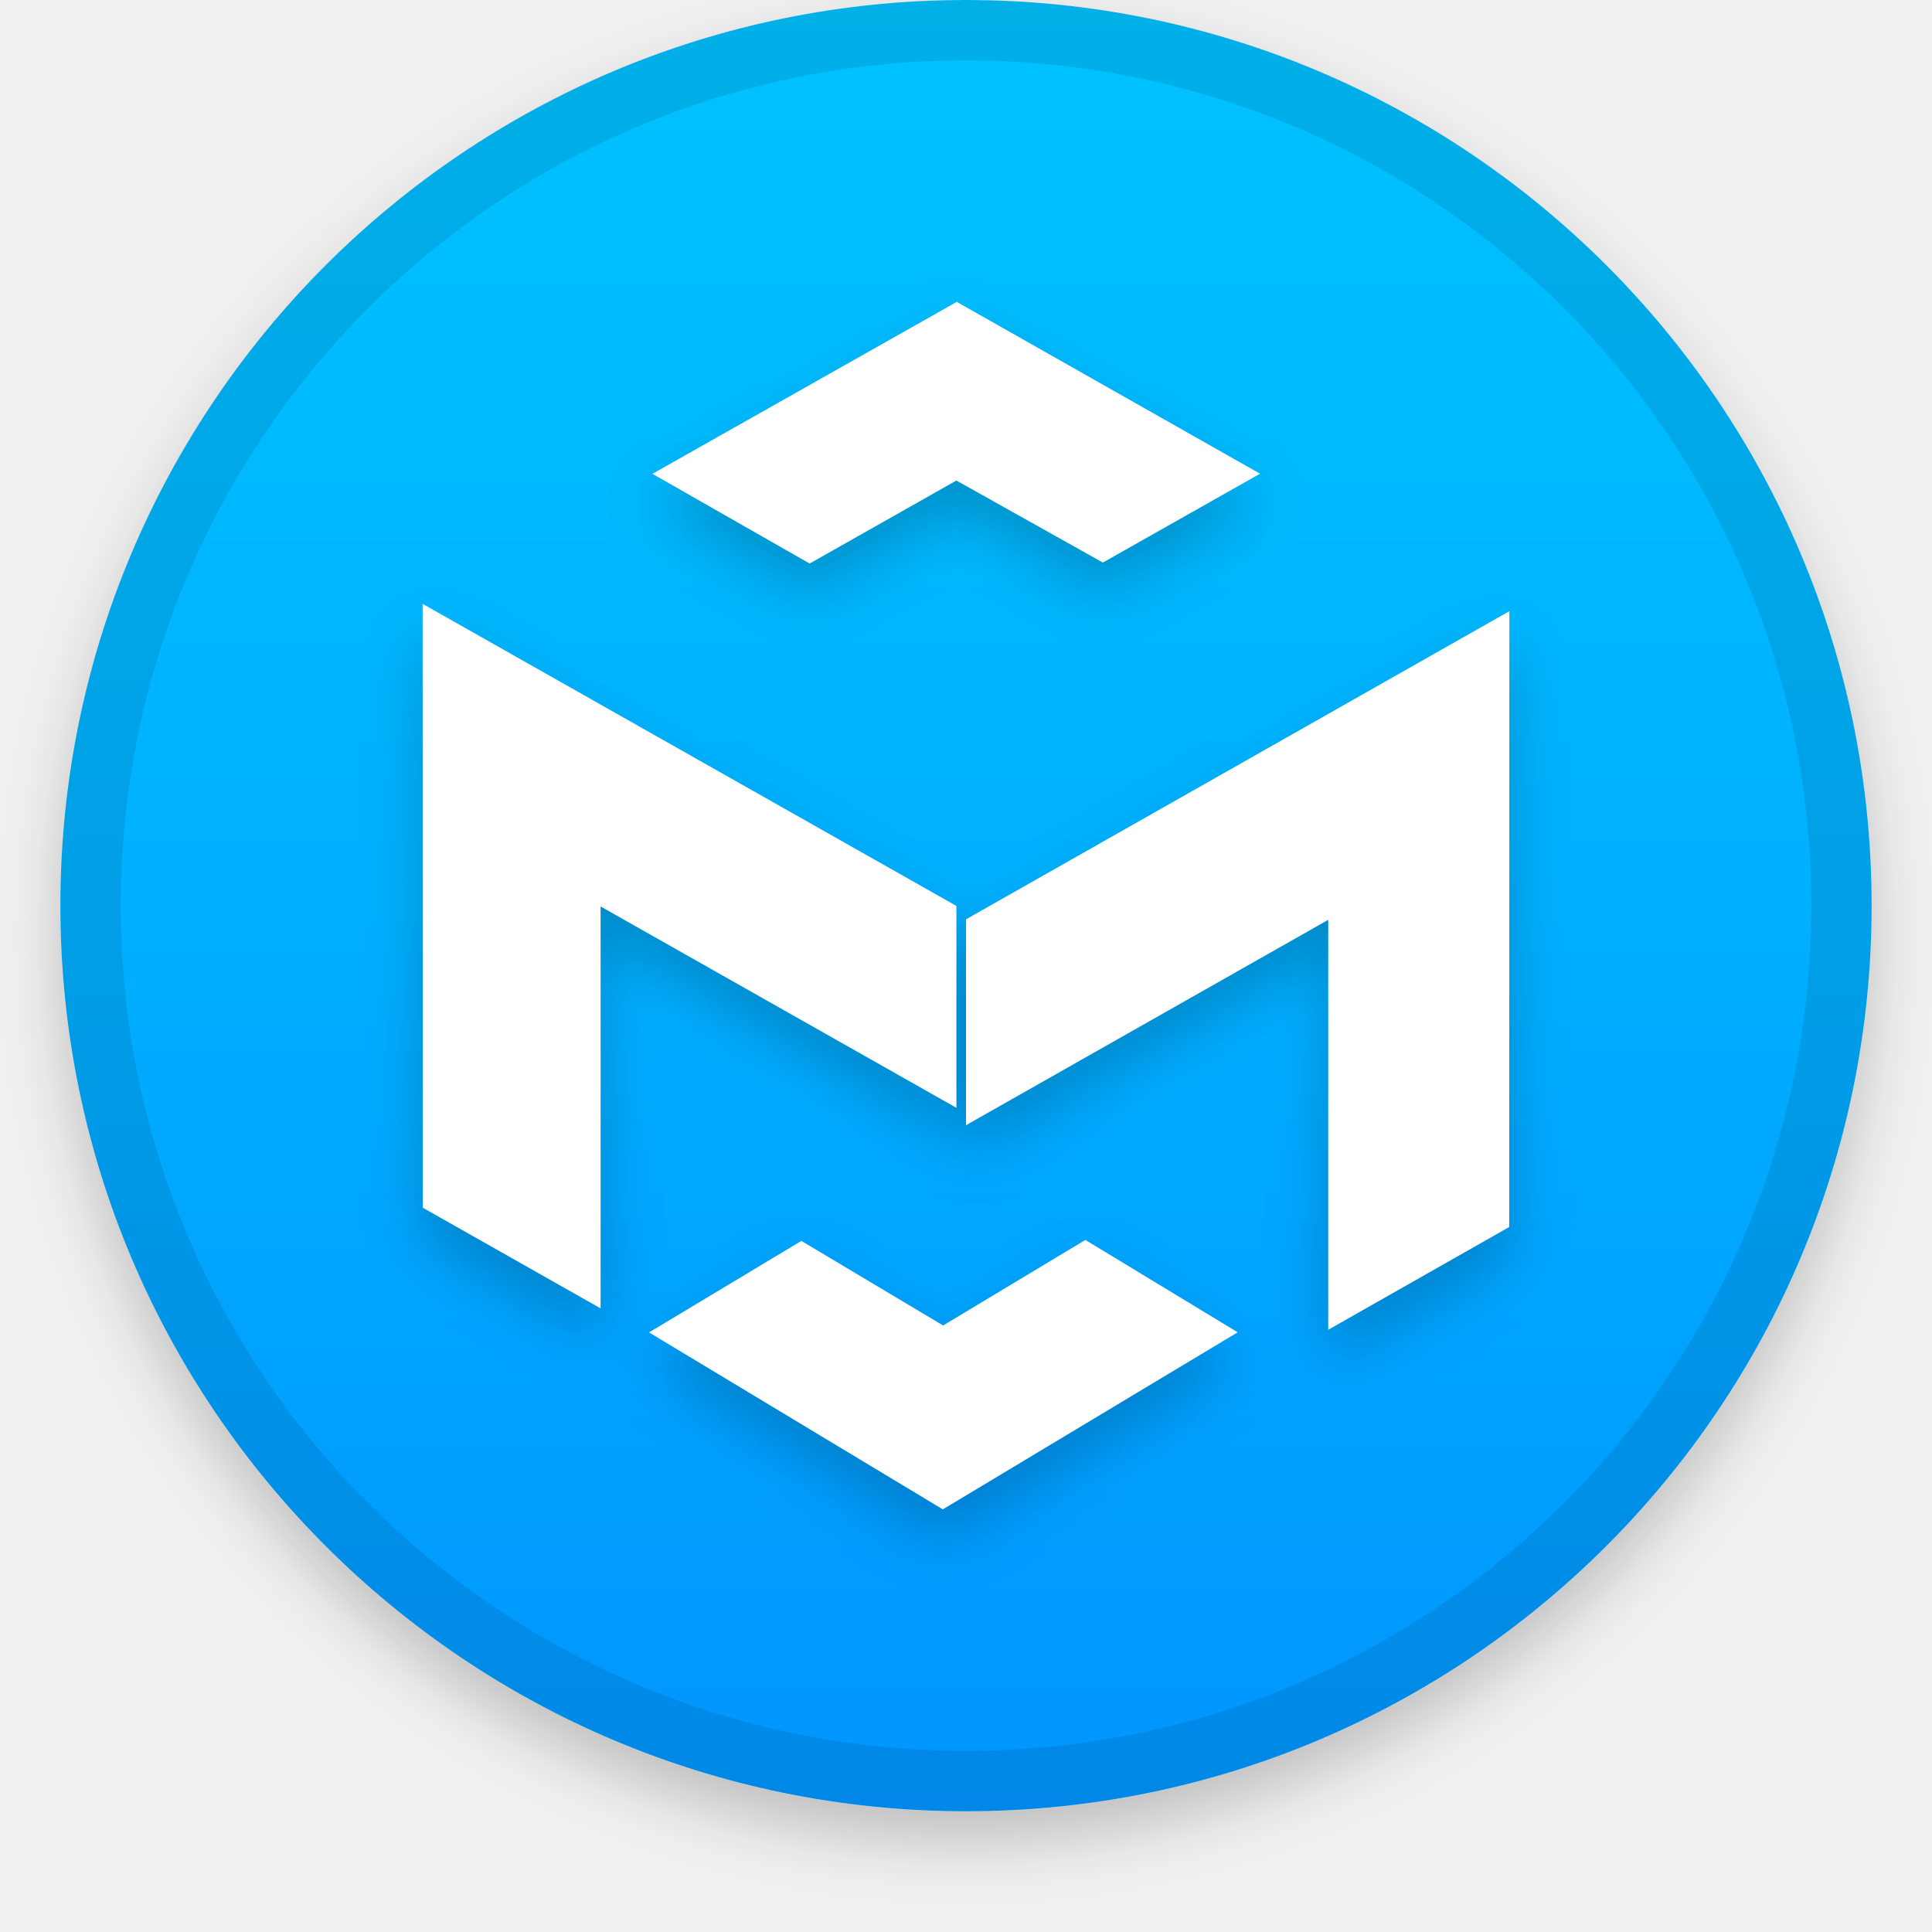
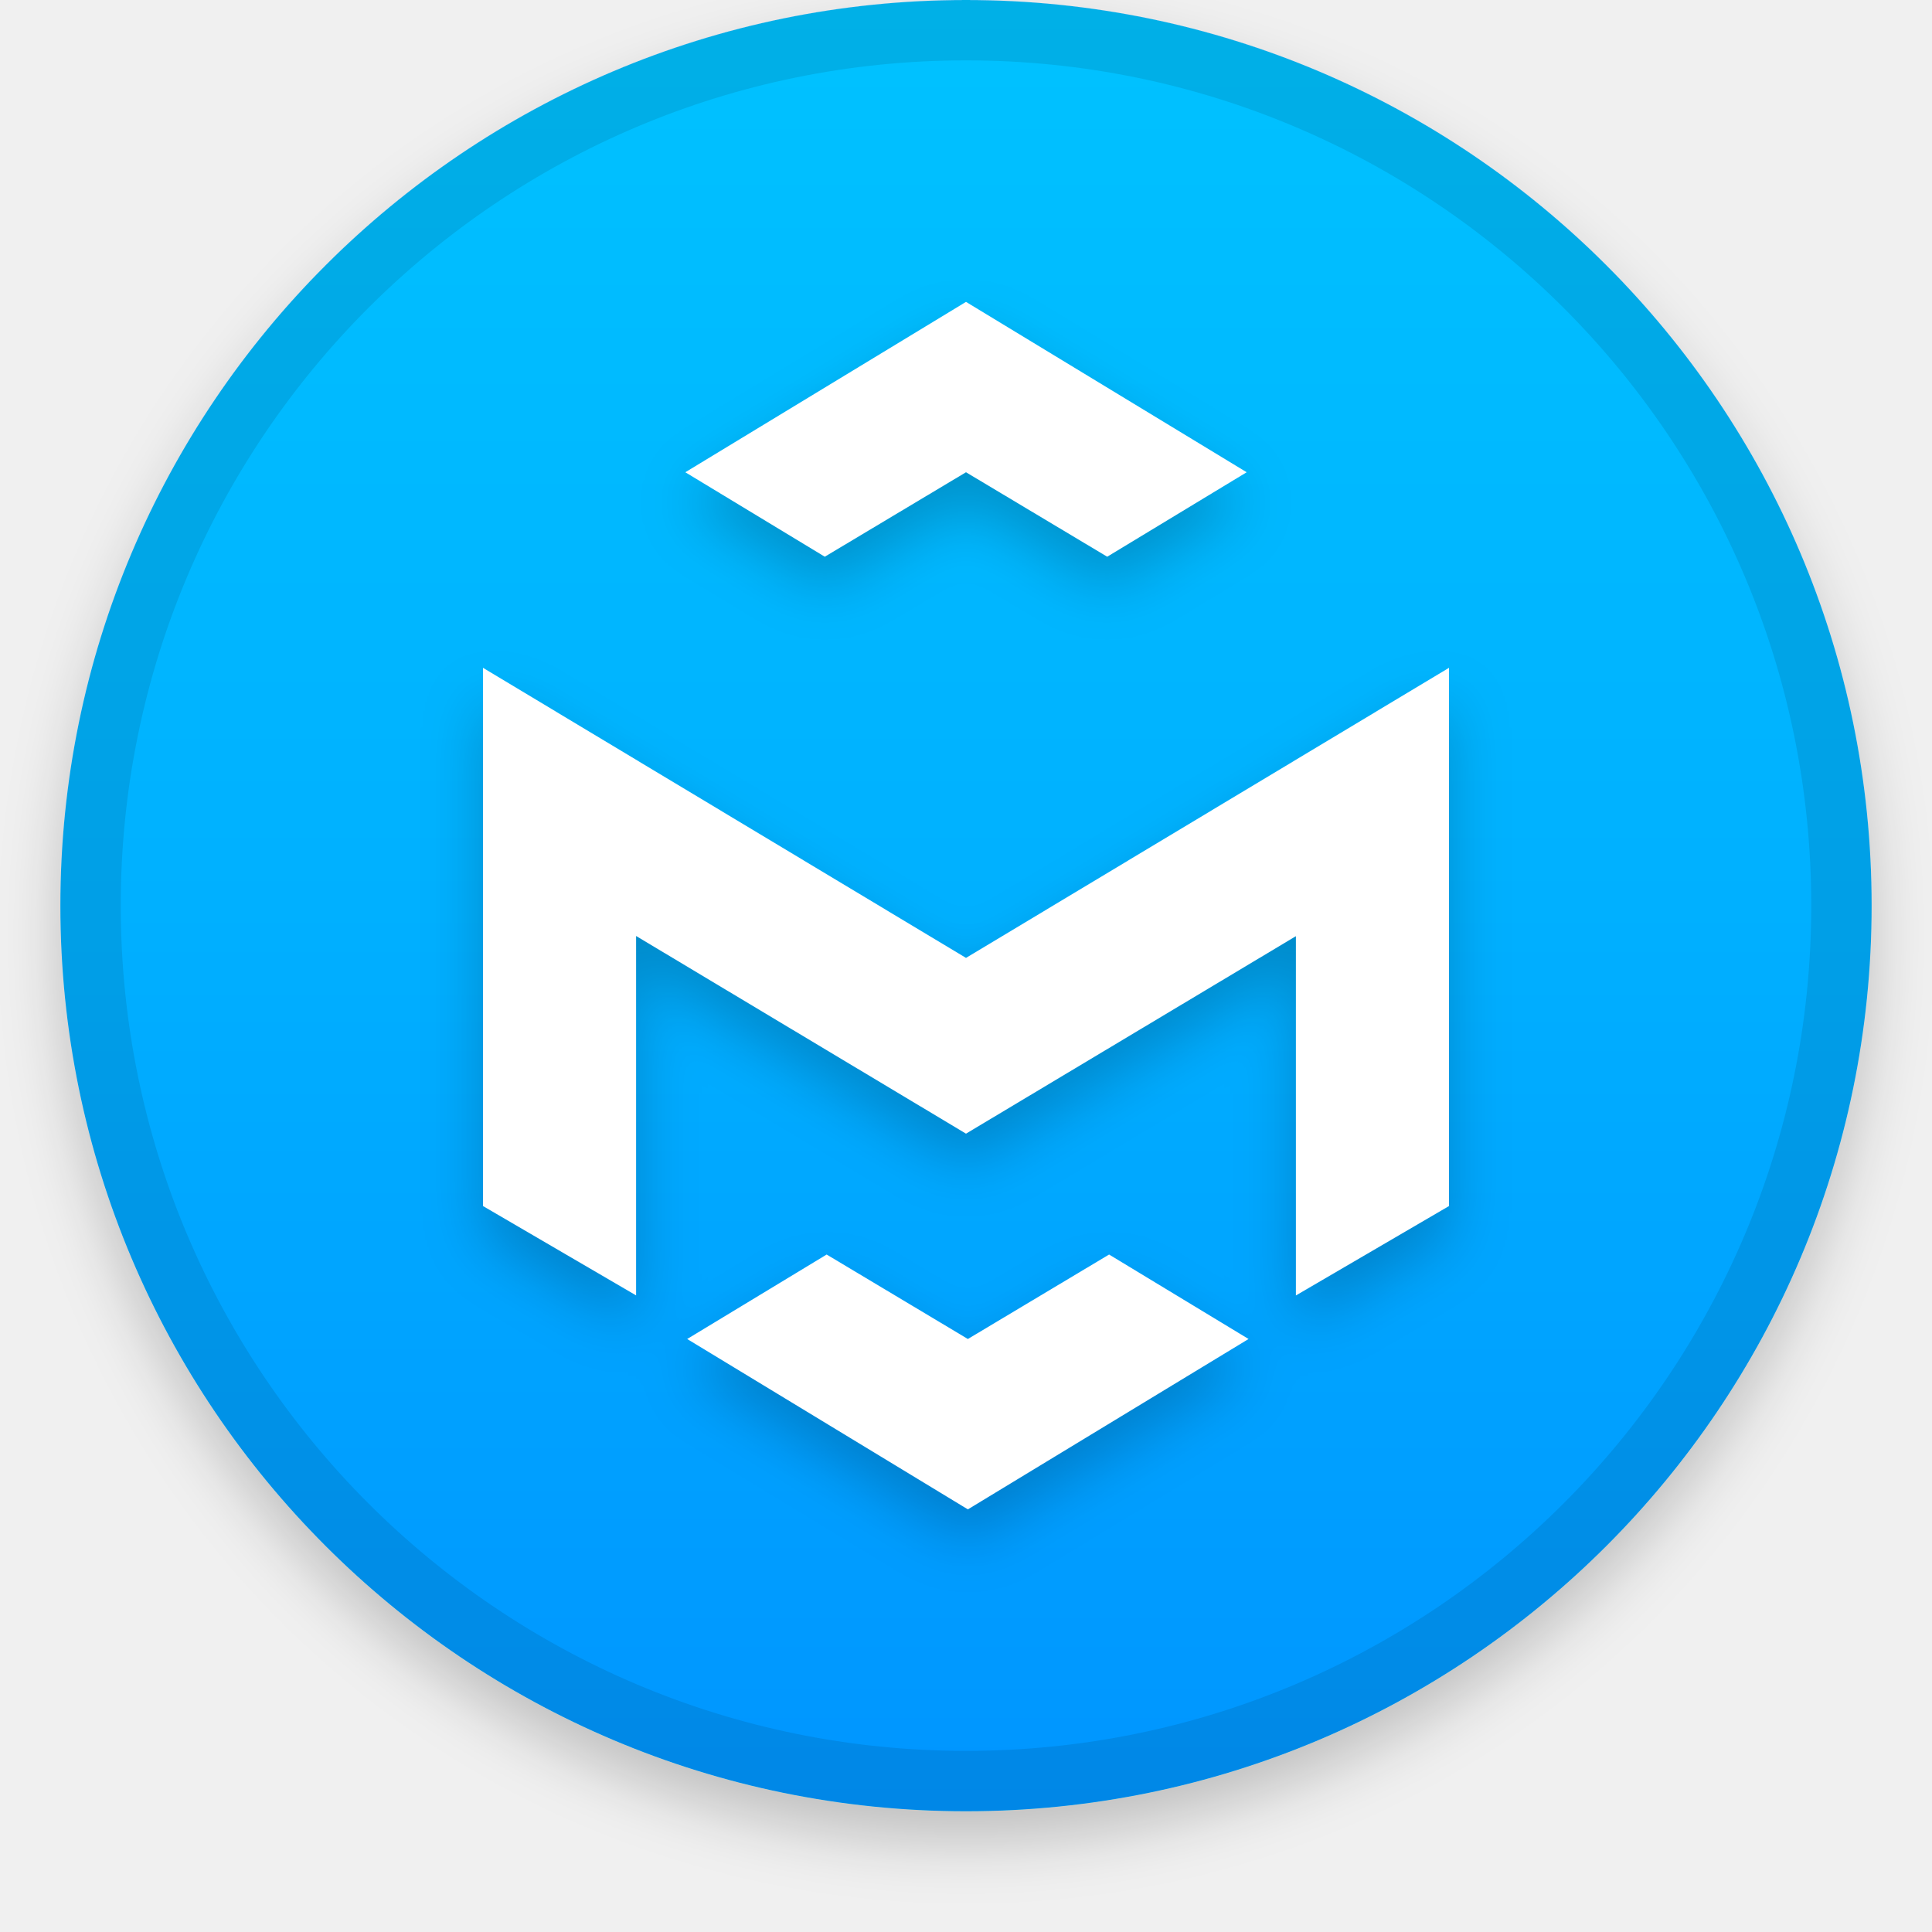
<svg xmlns="http://www.w3.org/2000/svg" xmlns:xlink="http://www.w3.org/1999/xlink" width="32" height="32" viewBox="0 0 32 32">
  <defs>
    <linearGradient id="med-c" x1="50%" x2="50%" y1="0%" y2="100%">
      <stop offset="0%" stop-color="#FFF" stop-opacity=".5" />
      <stop offset="100%" stop-opacity=".5" />
    </linearGradient>
    <circle id="med-b" cx="16" cy="15" r="15" />
    <filter id="med-a" width="111.7%" height="111.7%" x="-5.8%" y="-4.2%" filterUnits="objectBoundingBox">
      <feOffset dy=".5" in="SourceAlpha" result="shadowOffsetOuter1" />
      <feGaussianBlur in="shadowOffsetOuter1" result="shadowBlurOuter1" stdDeviation=".5" />
      <feComposite in="shadowBlurOuter1" in2="SourceAlpha" operator="out" result="shadowBlurOuter1" />
      <feColorMatrix in="shadowBlurOuter1" values="0 0 0 0 0   0 0 0 0 0   0 0 0 0 0  0 0 0 0.199 0" />
    </filter>
-     <path id="med-e" d="M15.841,15.005 L7,10.002 L7.003,20.004 L9.948,21.671 L9.948,15.014 L15.841,18.349 L15.841,15.013 L15.84,15.013 L15.841,15.012 L15.841,15.005 Z M20.87,7.846 L18.267,9.318 L15.841,7.959 L13.41,9.334 L10.806,7.848 L15.847,5 L20.87,7.846 Z M16,15.227 L25,10.123 L24.998,20.323 L22,22.025 L22,15.235 L16,18.637 L16,15.235 L16.002,15.234 L16,15.234 L16,15.227 Z M15.621,21.954 L17.977,20.537 L20.5,22.067 L15.616,25 L10.75,22.069 L13.273,20.553 L15.621,21.954 Z" />
-     <filter id="med-d" width="119.4%" height="117.5%" x="-9.7%" y="-6.2%" filterUnits="objectBoundingBox">
+     <path id="med-e" d="M24,11.061 L24,19.976 L21.464,21.457 L21.464,15.506 L16,18.777 L10.536,15.503 L10.536,21.456 L8,19.976 L8,11.061 L16,15.866 L24,11.061 Z M16.031,22.178 L18.37,20.779 L20.68,22.178 L16.031,25 L11.382,22.178 L13.692,20.779 L16.031,22.178 Z M20.649,7.822 L18.339,9.221 L16,7.822 L13.661,9.221 L11.351,7.822 L16,5 L20.649,7.822 Z" />
+     <filter id="med-d" width="121.9%" height="117.5%" x="-10.9%" y="-6.2%" filterUnits="objectBoundingBox">
      <feOffset dy=".5" in="SourceAlpha" result="shadowOffsetOuter1" />
      <feGaussianBlur in="shadowOffsetOuter1" result="shadowBlurOuter1" stdDeviation=".5" />
      <feColorMatrix in="shadowBlurOuter1" values="0 0 0 0 0   0 0 0 0 0   0 0 0 0 0  0 0 0 0.204 0" />
    </filter>
  </defs>
  <g fill="none" fill-rule="evenodd">
    <use fill="#000" filter="url(#med-a)" xlink:href="#med-b" />
    <use fill="#00B0FF" xlink:href="#med-b" />
    <use fill="url(#med-c)" style="mix-blend-mode:soft-light" xlink:href="#med-b" />
    <circle cx="16" cy="15" r="14.5" stroke="#000" stroke-opacity=".097" />
    <g fill-rule="nonzero">
      <use fill="#000" filter="url(#med-d)" xlink:href="#med-e" />
      <use fill="#FFF" fill-rule="evenodd" xlink:href="#med-e" />
    </g>
  </g>
</svg>
